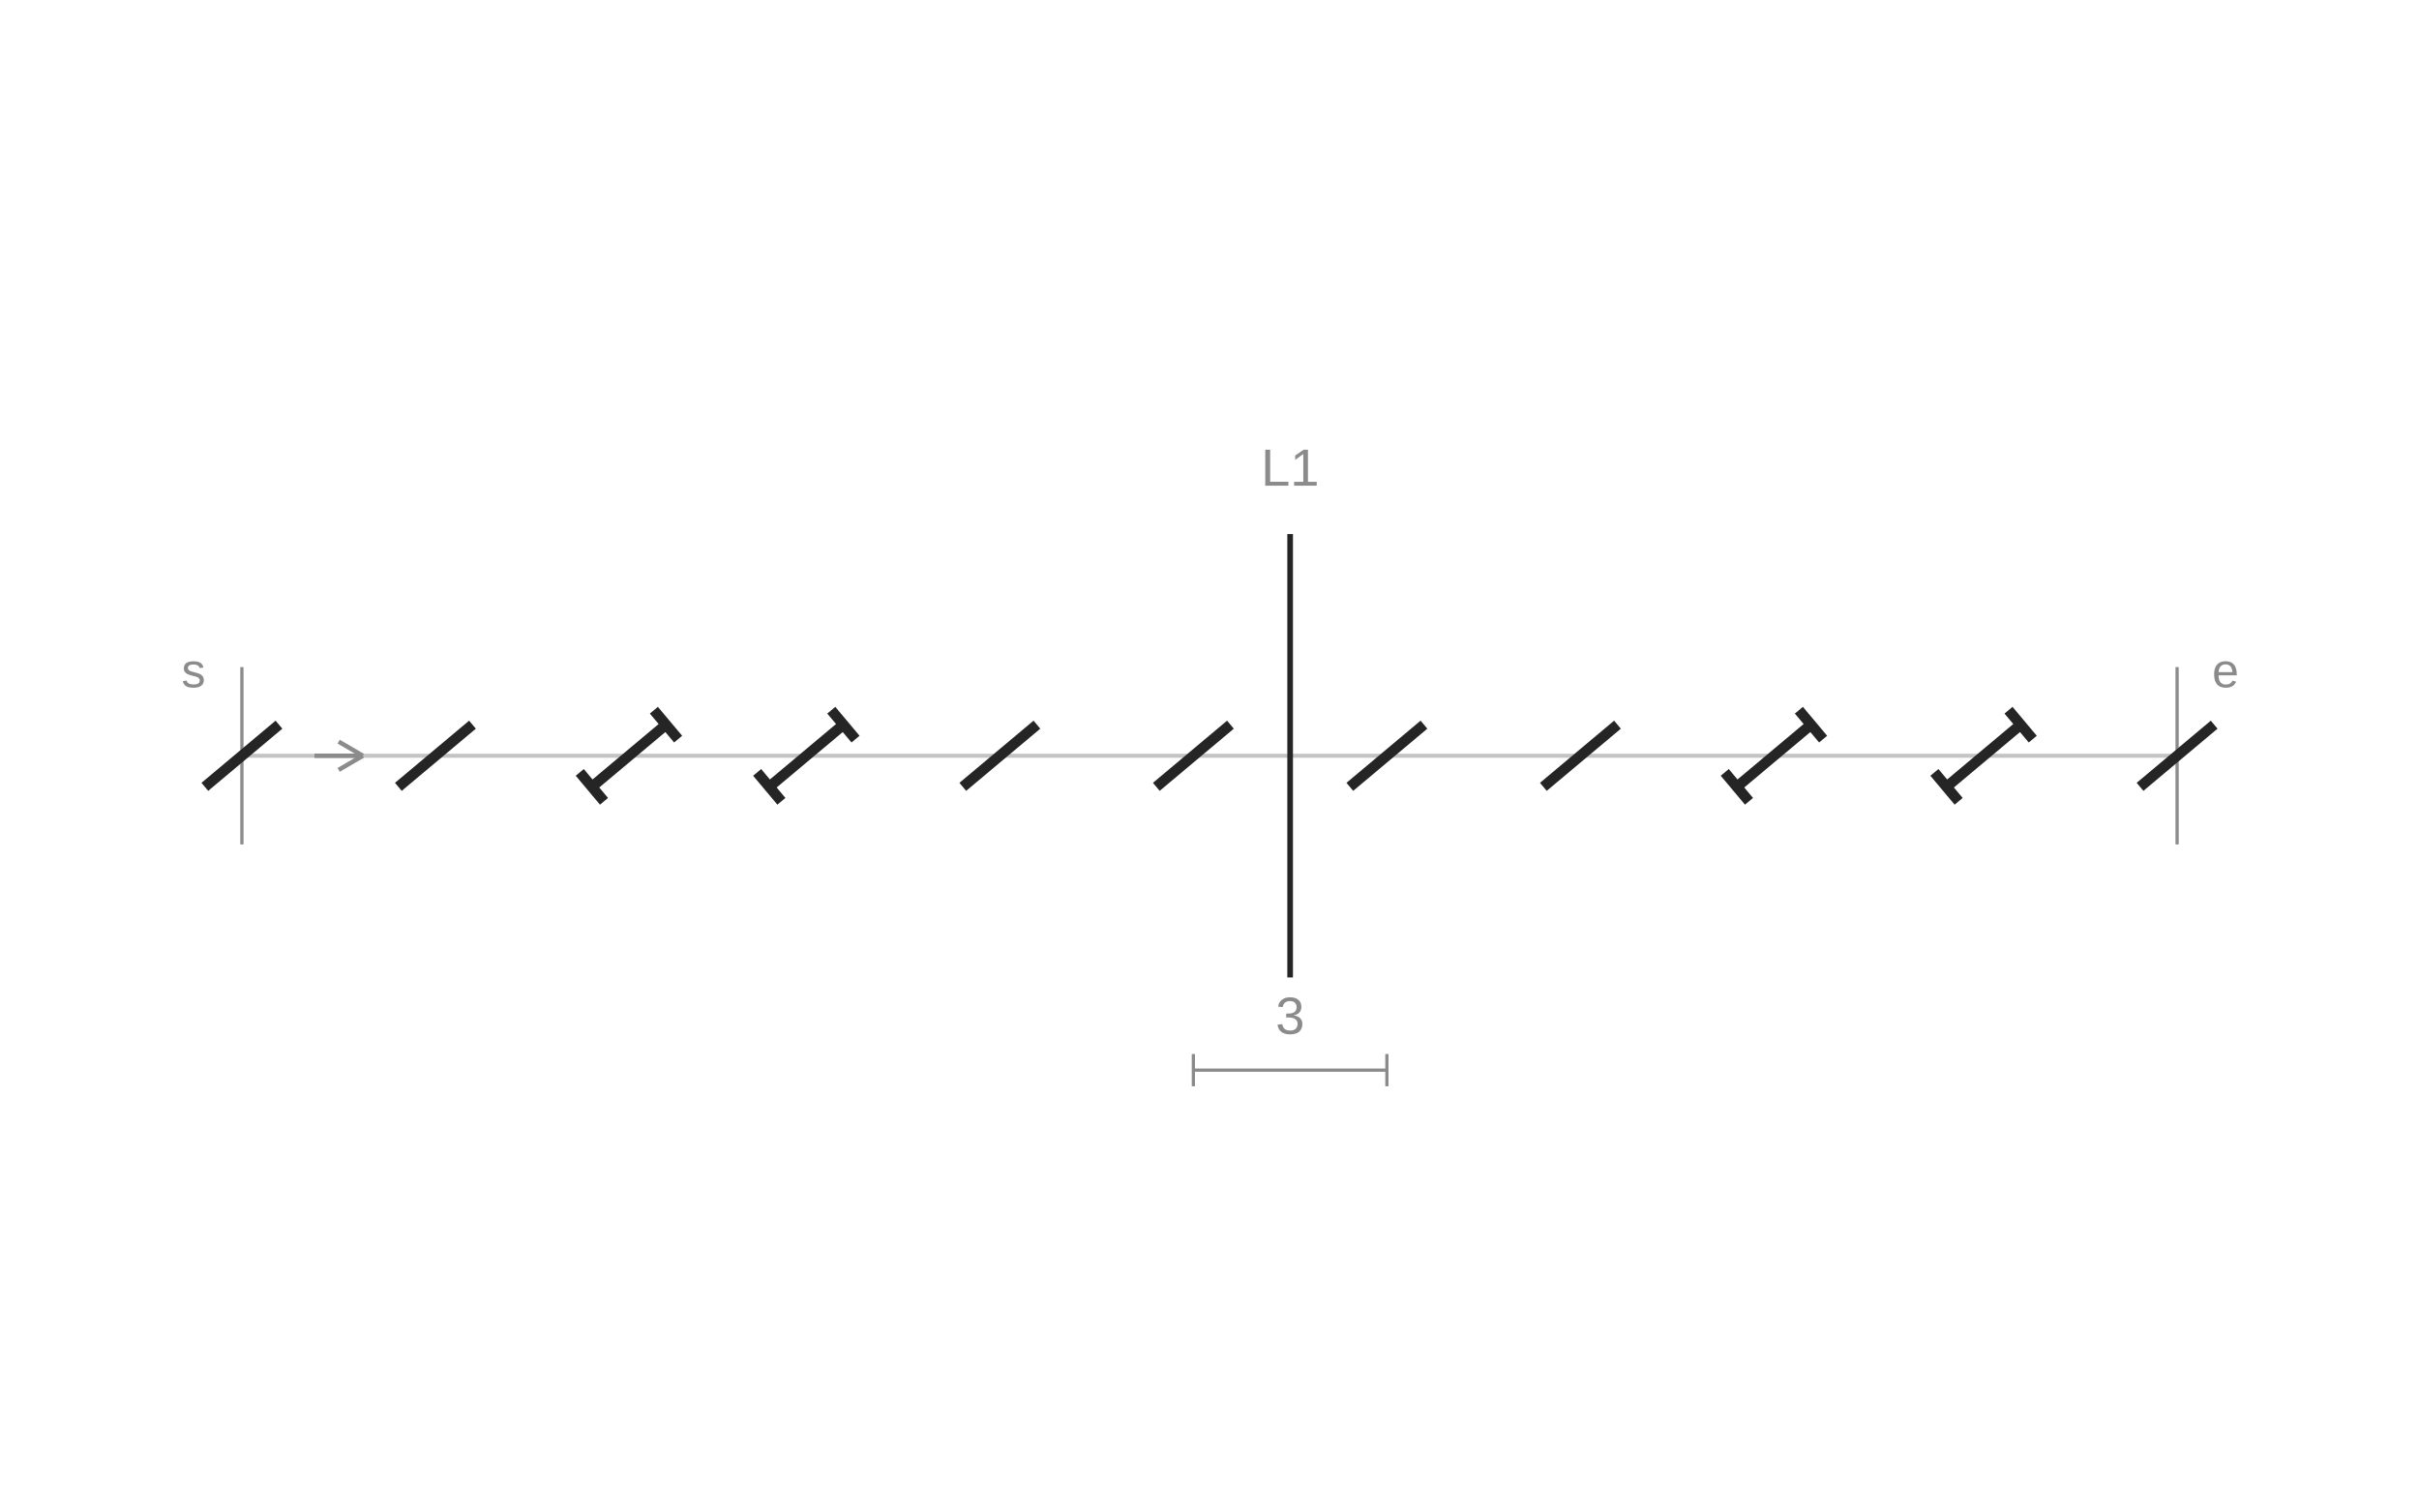
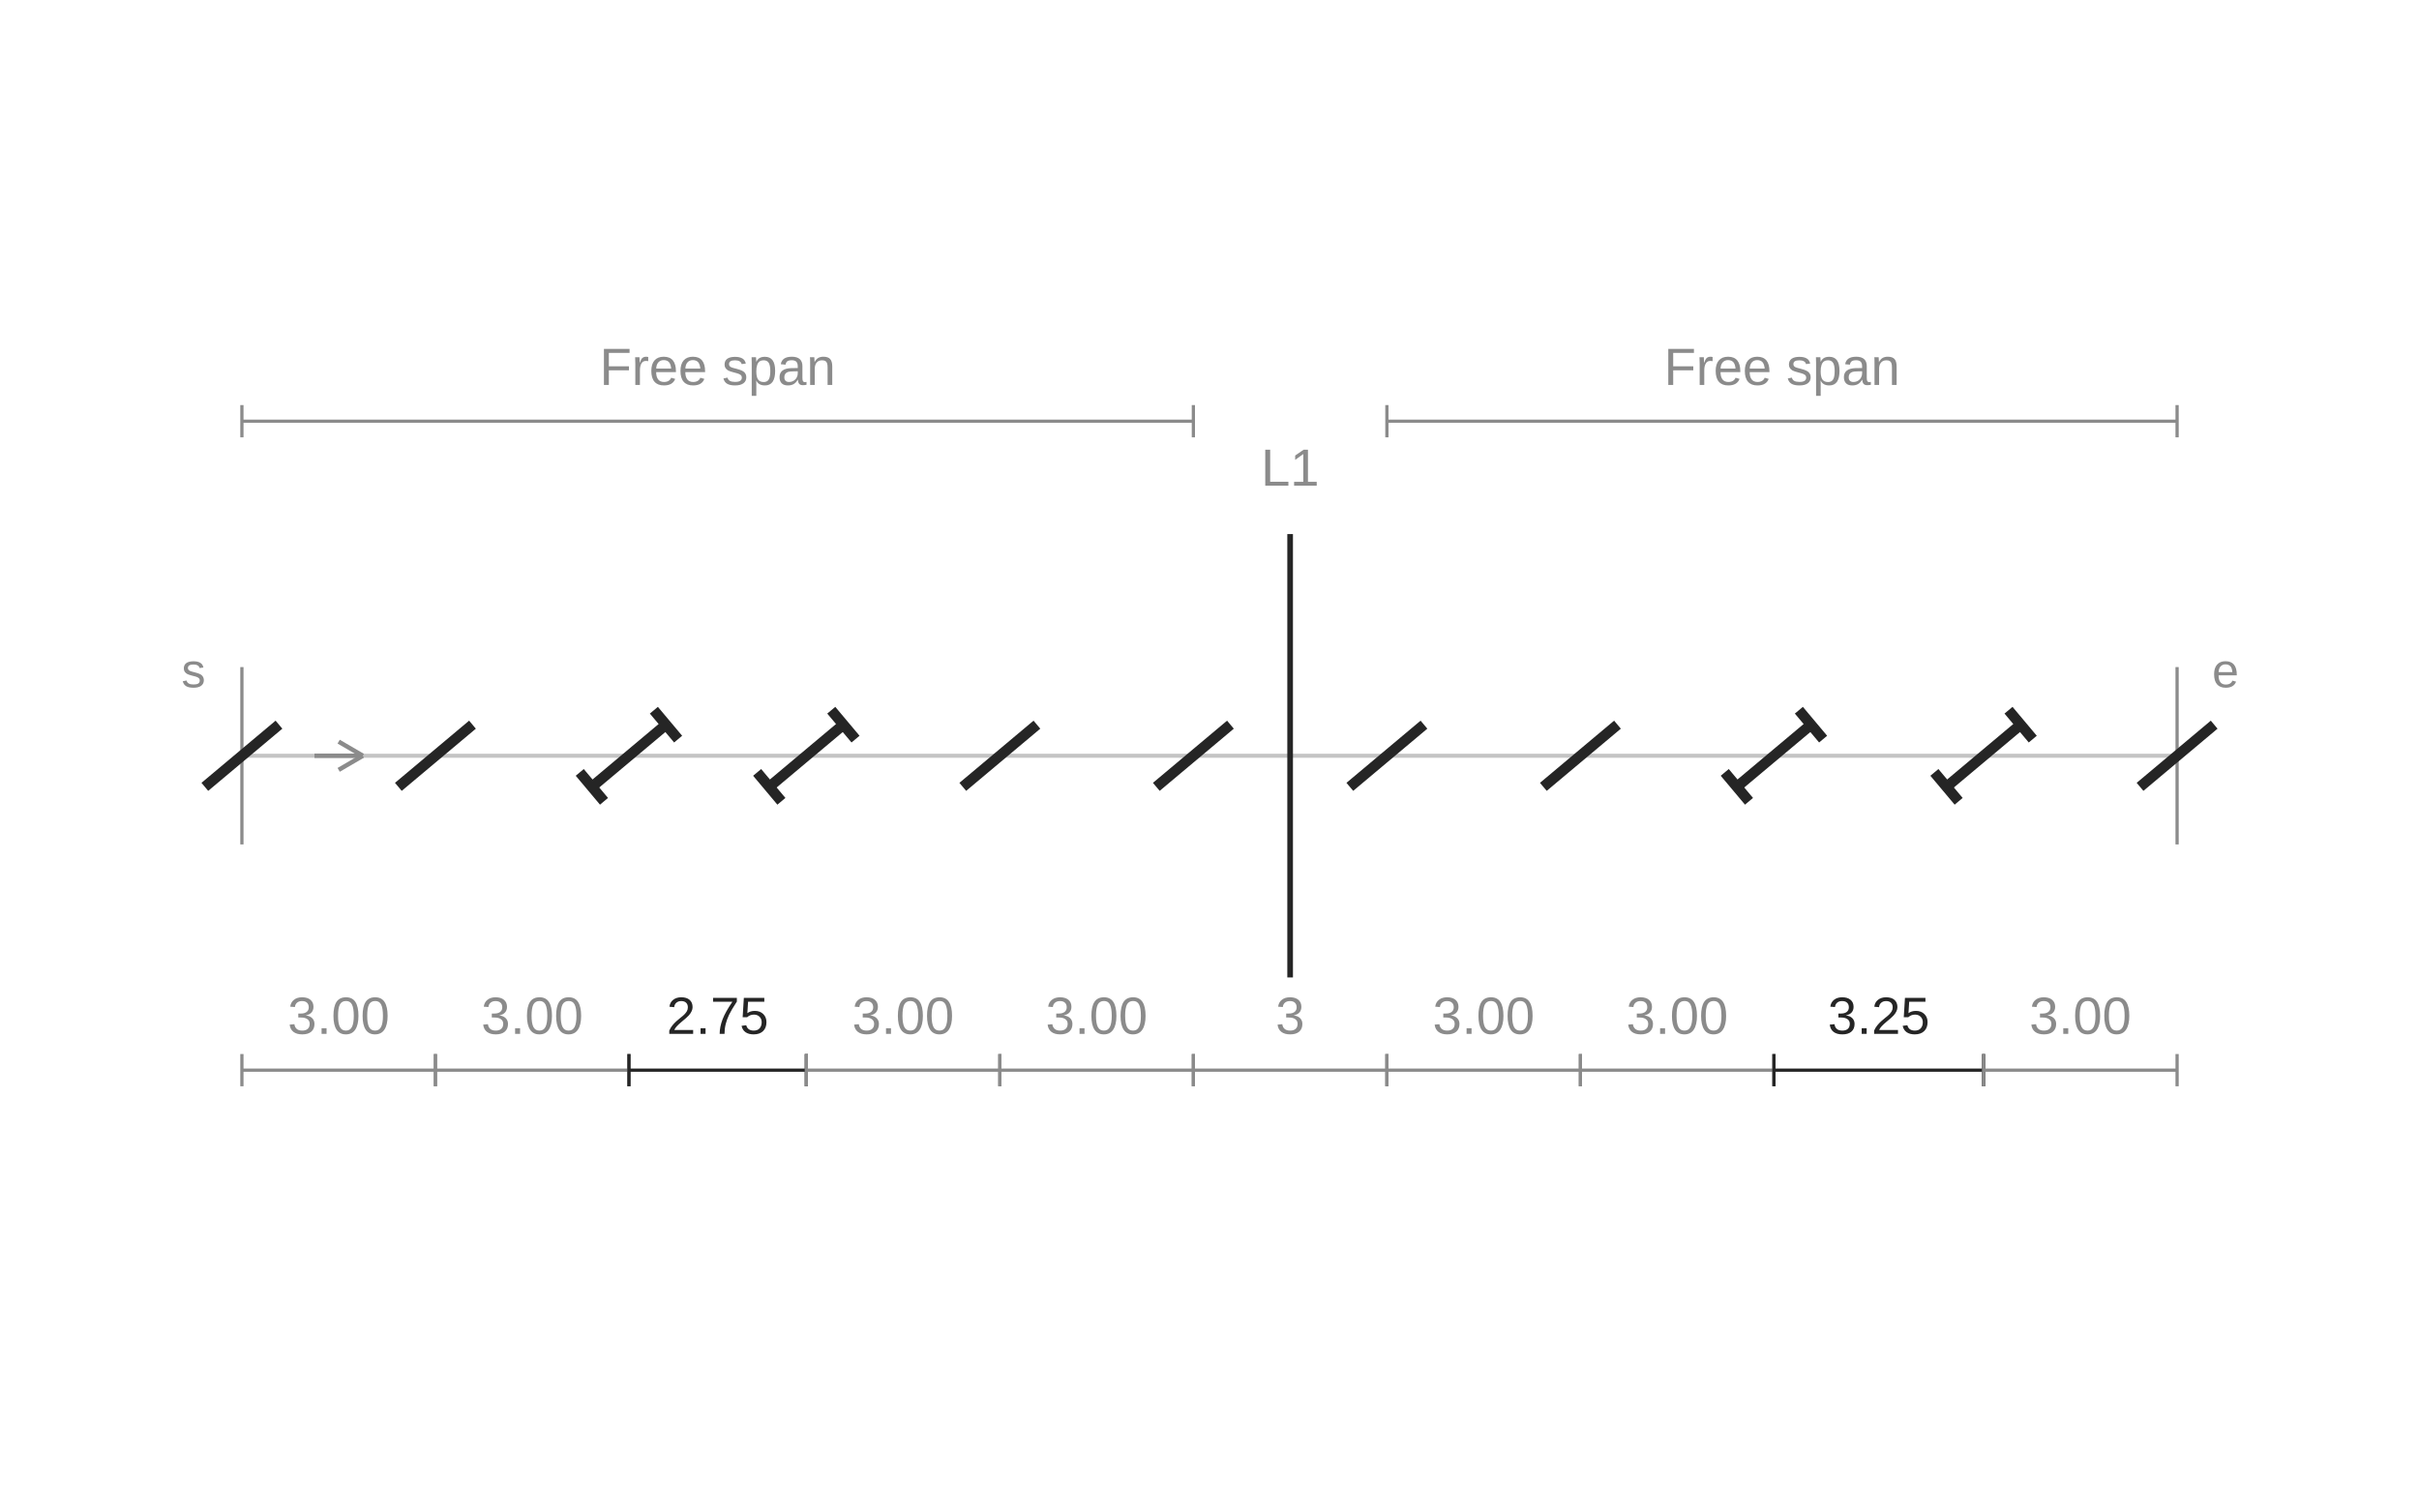
<svg xmlns="http://www.w3.org/2000/svg" width="600" height="375" viewBox="0 0 600 375" role="img" aria-labelledby="title description">
  <line class="guide" x1="60" y1="187.5" x2="540" y2="187.5" stroke="#C4C4C4" stroke-width="1" />
  <line class="fixed-end" x1="60" y1="165.5" x2="60" y2="209.5" stroke="#8B8B8B" stroke-width="0.8" />
  <line class="fixed-end" x1="540" y1="165.5" x2="540" y2="209.5" stroke="#8B8B8B" stroke-width="0.8" />
  <line class="landmark" x1="320" y1="132.5" x2="320" y2="242.5" stroke="#252525" stroke-width="1.4" />
  <text class="measurement" x="320" y="120.5" text-anchor="middle" font-family="Arial,sans-serif" font-size="13" fill="#8B8B8B">L1</text>
-   <line class="slit" x1="286.807" y1="195.213" x2="305.193" y2="179.787" stroke="#252525" stroke-width="2.6" />
-   <line class="slit" x1="334.807" y1="195.213" x2="353.193" y2="179.787" stroke="#252525" stroke-width="2.6" />
+   <line class="span-dimension" x1="60" y1="104.5" x2="296" y2="104.5" stroke="#8B8B8B" stroke-width="0.8" />
+   <line class="span-dimension" x1="60" y1="108.5" x2="60" y2="100.5" stroke="#8B8B8B" stroke-width="0.8" />
+   <line class="span-dimension" x1="296" y1="108.5" x2="296" y2="100.5" stroke="#8B8B8B" stroke-width="0.8" />
+   <text class="span-label" x="178" y="95.5" text-anchor="middle" font-family="Arial,sans-serif" font-size="13" fill="#8B8B8B">Free span</text>
+   <line class="span-dimension" x1="344" y1="104.5" x2="540" y2="104.5" stroke="#8B8B8B" stroke-width="0.8" />
+   <line class="span-dimension" x1="344" y1="108.5" x2="344" y2="100.5" stroke="#8B8B8B" stroke-width="0.8" />
+   <line class="span-dimension" x1="540" y1="108.5" x2="540" y2="100.5" stroke="#8B8B8B" stroke-width="0.8" />
+   <text class="span-label" x="442" y="95.5" text-anchor="middle" font-family="Arial,sans-serif" font-size="13" fill="#8B8B8B">Free span</text>
  <line class="dimension" x1="296" y1="265.5" x2="344" y2="265.5" stroke="#8B8B8B" stroke-width="0.8" />
  <line class="dimension" x1="296" y1="269.5" x2="296" y2="261.5" stroke="#8B8B8B" stroke-width="0.8" />
  <line class="dimension" x1="344" y1="269.5" x2="344" y2="261.5" stroke="#8B8B8B" stroke-width="0.8" />
  <text class="measurement" x="320" y="256.5" text-anchor="middle" font-family="Arial,sans-serif" font-size="13" fill="#8B8B8B">3</text>
  <line class="slit" x1="50.807" y1="195.213" x2="69.193" y2="179.787" stroke="#252525" stroke-width="2.6" />
  <line class="slit" x1="98.807" y1="195.213" x2="117.193" y2="179.787" stroke="#252525" stroke-width="2.6" />
  <line class="slit" x1="146.807" y1="195.213" x2="165.193" y2="179.787" stroke="#252525" stroke-width="2.6" />
  <line class="adjustment-mark" x1="149.816" y1="198.799" x2="143.799" y2="191.628" stroke="#252525" stroke-width="2.6" />
  <line class="adjustment-mark" x1="168.201" y1="183.372" x2="162.184" y2="176.201" stroke="#252525" stroke-width="2.6" />
  <line class="slit" x1="190.807" y1="195.213" x2="209.193" y2="179.787" stroke="#252525" stroke-width="2.6" />
  <line class="adjustment-mark" x1="193.816" y1="198.799" x2="187.799" y2="191.628" stroke="#252525" stroke-width="2.6" />
  <line class="adjustment-mark" x1="212.201" y1="183.372" x2="206.184" y2="176.201" stroke="#252525" stroke-width="2.6" />
  <line class="slit" x1="238.807" y1="195.213" x2="257.193" y2="179.787" stroke="#252525" stroke-width="2.6" />
+   <line class="slit" x1="286.807" y1="195.213" x2="305.193" y2="179.787" stroke="#252525" stroke-width="2.6" />
+   <line class="slit" x1="334.807" y1="195.213" x2="353.193" y2="179.787" stroke="#252525" stroke-width="2.6" />
  <line class="slit" x1="382.807" y1="195.213" x2="401.193" y2="179.787" stroke="#252525" stroke-width="2.6" />
  <line class="slit" x1="430.807" y1="195.213" x2="449.193" y2="179.787" stroke="#252525" stroke-width="2.6" />
  <line class="adjustment-mark" x1="433.816" y1="198.799" x2="427.799" y2="191.628" stroke="#252525" stroke-width="2.6" />
  <line class="adjustment-mark" x1="452.201" y1="183.372" x2="446.184" y2="176.201" stroke="#252525" stroke-width="2.6" />
  <line class="slit" x1="482.807" y1="195.213" x2="501.193" y2="179.787" stroke="#252525" stroke-width="2.6" />
  <line class="adjustment-mark" x1="485.816" y1="198.799" x2="479.799" y2="191.628" stroke="#252525" stroke-width="2.6" />
  <line class="adjustment-mark" x1="504.201" y1="183.372" x2="498.184" y2="176.201" stroke="#252525" stroke-width="2.6" />
  <line class="slit" x1="530.807" y1="195.213" x2="549.193" y2="179.787" stroke="#252525" stroke-width="2.6" />
+   <line class="gap-dimension" x1="60" y1="265.5" x2="108" y2="265.5" stroke="#8B8B8B" stroke-width="0.8" />
+   <line class="gap-dimension" x1="60" y1="269.5" x2="60" y2="261.5" stroke="#8B8B8B" stroke-width="0.8" />
+   <line class="gap-dimension" x1="108" y1="269.5" x2="108" y2="261.5" stroke="#8B8B8B" stroke-width="0.8" />
+   <text class="gap-value" x="84" y="256.5" text-anchor="middle" font-family="Arial,sans-serif" font-size="13" fill="#8B8B8B">3.00</text>
+   <line class="gap-dimension" x1="108" y1="265.5" x2="156" y2="265.5" stroke="#8B8B8B" stroke-width="0.8" />
+   <line class="gap-dimension" x1="108" y1="269.5" x2="108" y2="261.5" stroke="#8B8B8B" stroke-width="0.8" />
+   <line class="gap-dimension" x1="156" y1="269.5" x2="156" y2="261.5" stroke="#8B8B8B" stroke-width="0.8" />
+   <text class="gap-value" x="132" y="256.5" text-anchor="middle" font-family="Arial,sans-serif" font-size="13" fill="#8B8B8B">3.00</text>
+   <line class="gap-dimension" x1="156" y1="265.5" x2="200" y2="265.5" stroke="#252525" stroke-width="0.8" />
+   <line class="gap-dimension" x1="156" y1="269.5" x2="156" y2="261.5" stroke="#252525" stroke-width="0.8" />
+   <line class="gap-dimension" x1="200" y1="269.5" x2="200" y2="261.5" stroke="#252525" stroke-width="0.8" />
+   <text class="gap-value" x="178" y="256.5" text-anchor="middle" font-family="Arial,sans-serif" font-size="13" fill="#252525">2.75</text>
+   <line class="gap-dimension" x1="200" y1="265.5" x2="248" y2="265.5" stroke="#8B8B8B" stroke-width="0.8" />
+   <line class="gap-dimension" x1="200" y1="269.5" x2="200" y2="261.5" stroke="#8B8B8B" stroke-width="0.8" />
+   <line class="gap-dimension" x1="248" y1="269.5" x2="248" y2="261.5" stroke="#8B8B8B" stroke-width="0.8" />
+   <text class="gap-value" x="224" y="256.5" text-anchor="middle" font-family="Arial,sans-serif" font-size="13" fill="#8B8B8B">3.00</text>
+   <line class="gap-dimension" x1="248" y1="265.5" x2="296" y2="265.5" stroke="#8B8B8B" stroke-width="0.8" />
+   <line class="gap-dimension" x1="248" y1="269.5" x2="248" y2="261.5" stroke="#8B8B8B" stroke-width="0.8" />
+   <line class="gap-dimension" x1="296" y1="269.5" x2="296" y2="261.5" stroke="#8B8B8B" stroke-width="0.8" />
+   <text class="gap-value" x="272" y="256.5" text-anchor="middle" font-family="Arial,sans-serif" font-size="13" fill="#8B8B8B">3.00</text>
+   <line class="gap-dimension" x1="344" y1="265.5" x2="392" y2="265.5" stroke="#8B8B8B" stroke-width="0.8" />
+   <line class="gap-dimension" x1="344" y1="269.5" x2="344" y2="261.5" stroke="#8B8B8B" stroke-width="0.8" />
+   <line class="gap-dimension" x1="392" y1="269.5" x2="392" y2="261.5" stroke="#8B8B8B" stroke-width="0.8" />
+   <text class="gap-value" x="368" y="256.5" text-anchor="middle" font-family="Arial,sans-serif" font-size="13" fill="#8B8B8B">3.00</text>
+   <line class="gap-dimension" x1="392" y1="265.5" x2="440" y2="265.5" stroke="#8B8B8B" stroke-width="0.8" />
+   <line class="gap-dimension" x1="392" y1="269.5" x2="392" y2="261.5" stroke="#8B8B8B" stroke-width="0.8" />
+   <line class="gap-dimension" x1="440" y1="269.5" x2="440" y2="261.5" stroke="#8B8B8B" stroke-width="0.8" />
+   <text class="gap-value" x="416" y="256.5" text-anchor="middle" font-family="Arial,sans-serif" font-size="13" fill="#8B8B8B">3.00</text>
+   <line class="gap-dimension" x1="440" y1="265.5" x2="492" y2="265.5" stroke="#252525" stroke-width="0.8" />
+   <line class="gap-dimension" x1="440" y1="269.5" x2="440" y2="261.5" stroke="#252525" stroke-width="0.8" />
+   <line class="gap-dimension" x1="492" y1="269.5" x2="492" y2="261.5" stroke="#252525" stroke-width="0.8" />
+   <text class="gap-value" x="466" y="256.5" text-anchor="middle" font-family="Arial,sans-serif" font-size="13" fill="#252525">3.25</text>
+   <line class="gap-dimension" x1="492" y1="265.5" x2="540" y2="265.5" stroke="#8B8B8B" stroke-width="0.8" />
+   <line class="gap-dimension" x1="492" y1="269.5" x2="492" y2="261.5" stroke="#8B8B8B" stroke-width="0.8" />
+   <line class="gap-dimension" x1="540" y1="269.5" x2="540" y2="261.5" stroke="#8B8B8B" stroke-width="0.8" />
+   <text class="gap-value" x="516" y="256.5" text-anchor="middle" font-family="Arial,sans-serif" font-size="13" fill="#8B8B8B">3.00</text>
  <text class="notation-start" x="48" y="170.5" text-anchor="middle" font-family="Arial,sans-serif" font-size="12" fill="#8B8B8B">s</text>
  <line class="direction" x1="78" y1="187.5" x2="90" y2="187.5" stroke="#8B8B8B" stroke-width="1.1" />
  <line class="direction" x1="90" y1="187.5" x2="84" y2="184" stroke="#8B8B8B" stroke-width="1.1" />
  <line class="direction" x1="90" y1="187.5" x2="84" y2="191" stroke="#8B8B8B" stroke-width="1.1" />
  <text class="notation-end" x="552" y="170.5" text-anchor="middle" font-family="Arial,sans-serif" font-size="12" fill="#8B8B8B">e</text>
</svg>
